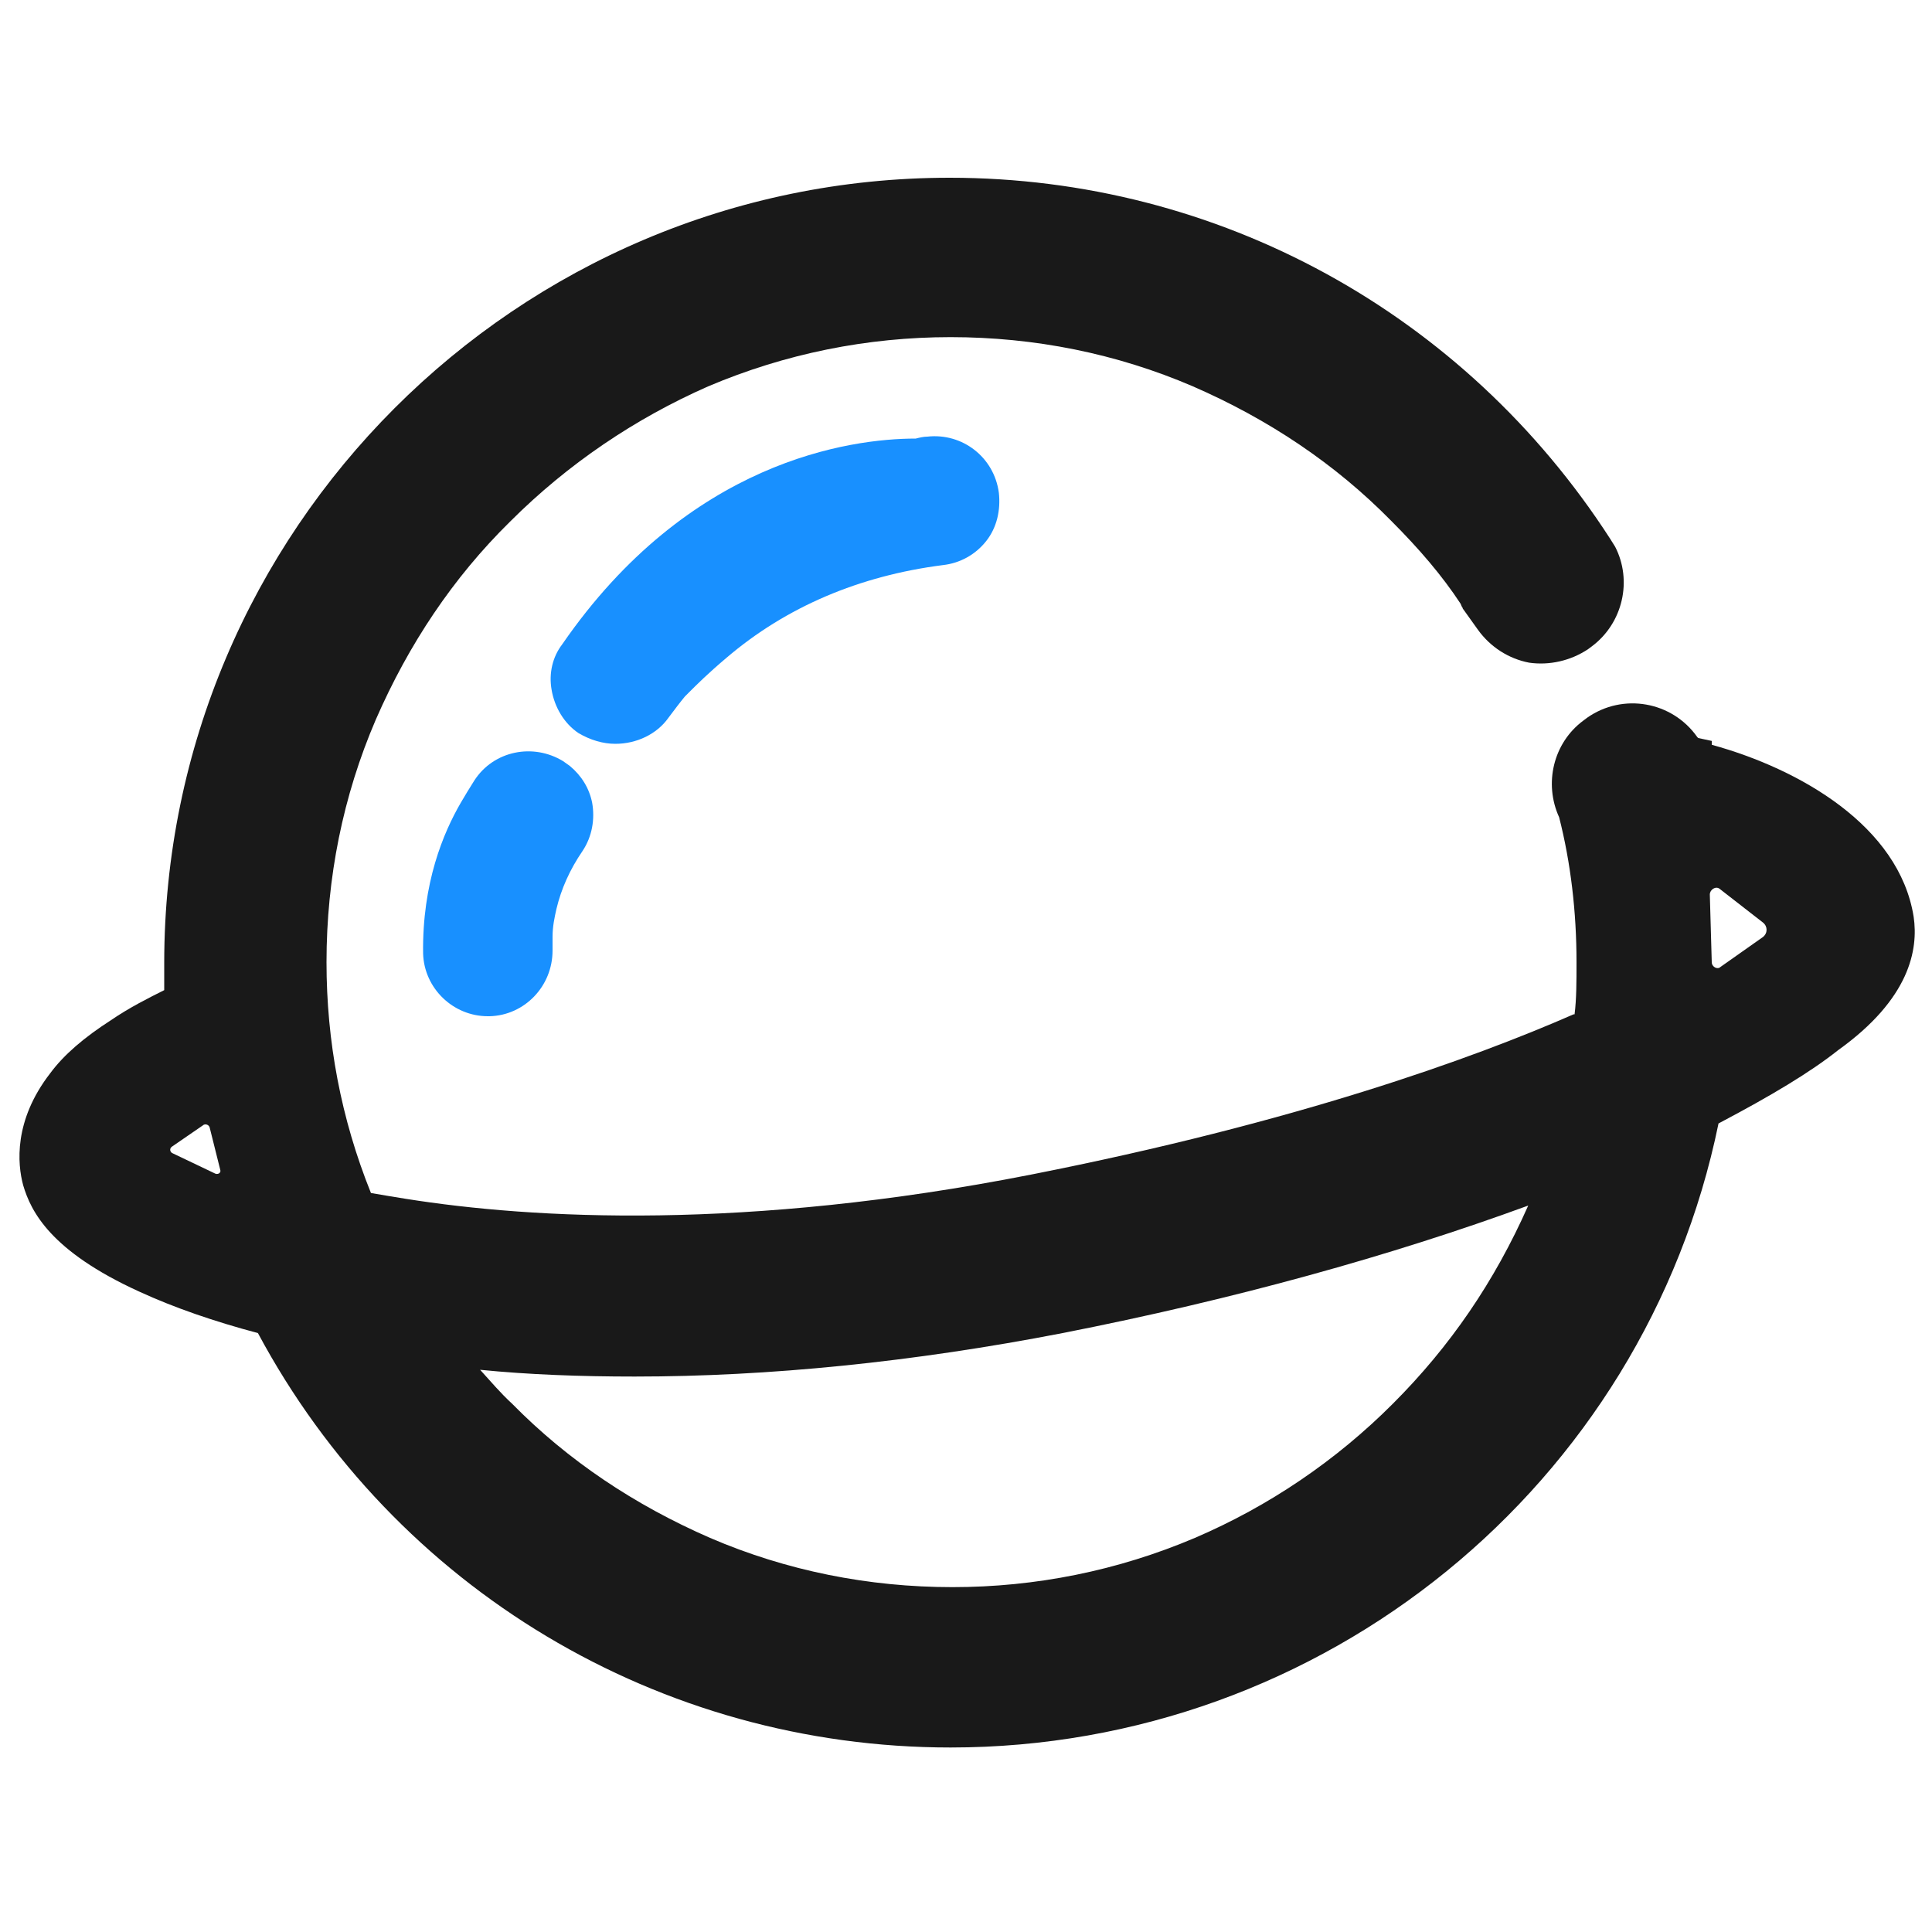
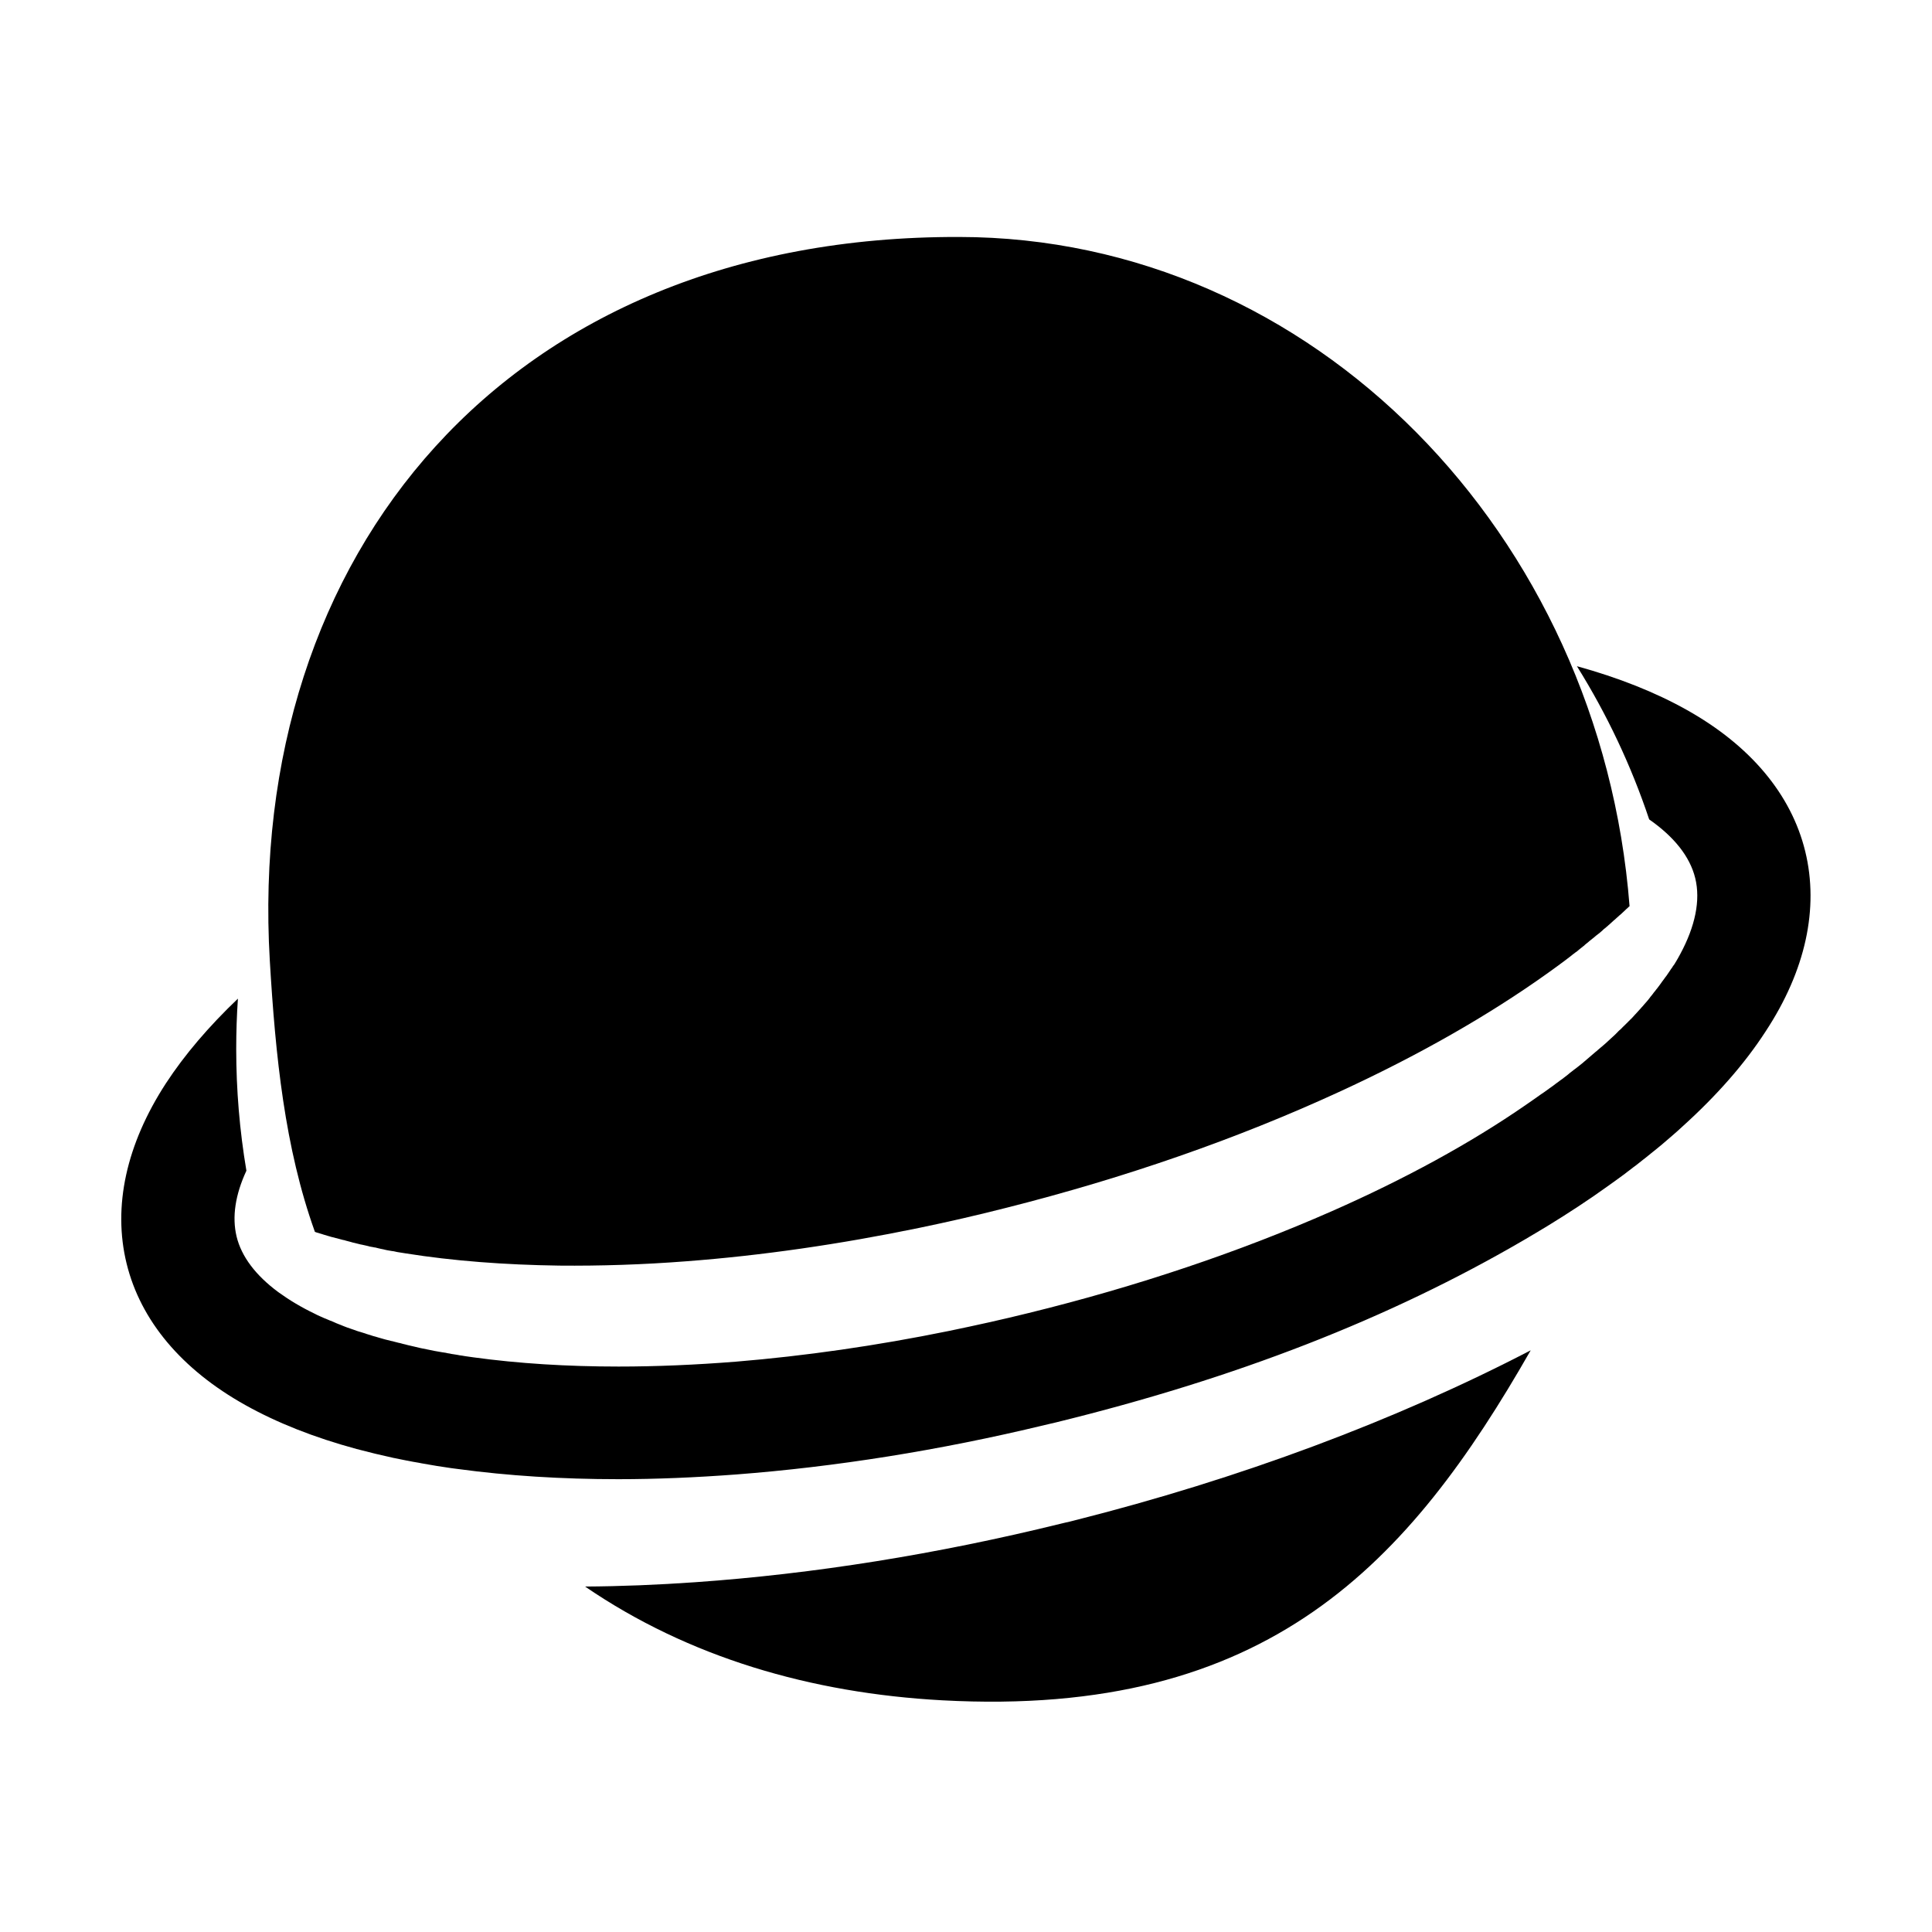
- <svg xmlns="http://www.w3.org/2000/svg" t="1630576690207" class="icon" viewBox="0 0 1024 1024" version="1.1" p-id="6335" width="128" height="128">
-   <defs>
-     <style type="text/css">@font-face { font-family: uc-nexus-iconfont; src: url("chrome-extension://pogijhnlcfmcppgimcaccdkmbedjkmhi/res/font_9qmmi8b8jsxxbt9.woff") format("woff"), url("chrome-extension://pogijhnlcfmcppgimcaccdkmbedjkmhi/res/font_9qmmi8b8jsxxbt9.ttf") format("truetype"); }
- </style>
-   </defs>
-   <path d="M302.08 406.016l-3.584-2.56c-15.872-9.728-36.864-5.632-47.104 10.24-2.56 4.096-5.12 8.192-7.168 11.776-9.216 15.872-20.48 42.496-19.968 79.872 0.512 18.432 15.872 33.28 34.304 33.28h1.024c18.432-0.512 33.28-15.872 33.28-34.816V496.64c0-5.632 1.024-10.24 2.048-14.848 2.56-10.752 7.168-20.992 13.824-30.72 5.12-7.68 6.656-16.896 5.12-25.6-1.536-7.68-5.632-14.336-11.776-19.456zM529.408 261.12c-2.56-18.944-19.456-31.744-37.888-29.696-2.048 0-4.096 0.512-6.144 1.024-34.816 0-120.32 11.776-187.392 109.056-5.12 6.656-7.168 15.36-5.632 24.064 1.536 9.216 6.656 17.92 14.336 23.04 6.144 3.584 12.8 5.632 19.456 5.632 11.264 0 22.016-5.12 28.16-13.824 3.072-4.096 6.144-8.192 8.704-11.264l2.048-2.048c4.096-4.096 10.24-10.24 19.968-18.432 31.744-27.136 70.656-43.52 114.688-49.152 9.216-1.024 17.408-5.632 23.04-12.8s7.68-16.384 6.656-25.6z" fill="#1890FF" p-id="6336" />
-   <path d="M1014.272 485.888c-7.68-48.128-60.416-78.336-107.008-91.136v-2.048l-7.168-1.536-0.512-0.512c-13.312-18.944-39.424-23.552-58.368-10.24l-2.048 1.536c-15.872 11.776-20.992 33.28-12.8 51.2 6.144 24.064 9.216 50.176 9.216 76.8 0 10.24 0 19.456-1.024 27.648h-0.512c-53.76 23.552-147.456 57.344-287.744 84.992-151.04 29.696-263.68 23.552-331.264 12.8-6.656-1.024-12.288-2.048-18.432-3.072-15.872-39.424-23.552-80.384-23.552-122.368 0-44.544 8.704-88.064 26.112-128.512 17.408-39.936 40.96-75.264 71.168-104.96 30.72-30.72 66.56-54.784 104.96-71.68 40.96-17.408 84.48-26.112 128.512-26.112 44.544 0 88.064 8.704 128.512 26.112 39.936 17.408 75.264 40.96 104.96 71.168 14.848 14.848 27.136 29.184 36.864 44.032 0.512 1.024 0.512 1.536 1.024 2.048 0 0.512 0.512 1.024 0.512 1.024l7.68 10.752c6.656 9.216 16.384 15.36 27.136 17.408 10.752 1.536 22.016-1.024 31.232-7.168l2.048-1.536c16.384-12.288 21.504-34.816 12.288-52.736l-2.56-4.096c-77.312-119.808-207.872-191.488-350.208-191.488C273.92 94.208 87.04 281.088 87.04 510.464v14.336c-8.192 4.096-18.432 9.216-28.16 15.872-14.336 9.216-25.088 18.432-32.256 28.16-19.456 25.088-17.408 48.128-14.336 59.392 4.096 13.824 14.336 34.816 61.44 56.32 18.944 8.704 39.936 15.872 62.976 22.016 72.704 135.68 212.992 219.648 367.104 219.648 197.632 0 367.616-138.752 407.04-330.752 28.16-14.848 48.64-27.136 63.488-38.912 37.888-27.136 42.496-53.248 39.936-70.656zM114.176 622.08l-22.528-10.752c-1.536-0.512-2.048-2.56-0.512-3.584l16.384-11.264c1.024-1.024 3.072-0.512 3.584 1.024l5.632 22.528c0.512 1.536-1.024 2.56-2.56 2.048z m624.128 121.856a334.131 334.131 0 0 1-104.96 71.168c-40.96 17.408-84.48 26.112-128.512 26.112-44.544 0-88.064-8.704-128.512-26.112-39.936-17.408-75.264-40.96-104.96-71.168-6.144-5.632-11.264-11.776-16.896-17.92 25.6 2.56 53.248 3.584 81.92 3.584 71.168 0 147.456-7.68 226.816-23.04 91.136-17.92 174.08-40.96 246.784-67.584-17.92 40.448-41.472 74.752-71.68 104.96zM934.4 496.64l-22.528 15.872c-1.536 1.536-4.608 0-4.608-2.56l-1.024-35.84c0-2.56 3.072-4.608 5.12-3.072l23.04 17.92c2.56 2.048 2.56 5.632 0 7.68z" fill="#191919" p-id="6337" />
+ <svg xmlns="http://www.w3.org/2000/svg" class="icon" width="128px" height="128.00px" viewBox="0 0 1024 1024" version="1.1">
+   <path d="M956.8 451.2c-7.4-30.2-29.1-56.1-62.9-75-16.6-9.3-36-17-58.1-23.1 15.8 25.3 28.7 52.5 38.3 81.2 13.2 9.2 21.6 19.7 24.4 31.1 2.9 11.8 0 25.6-8 40.4-0.4 0.7-0.7 1.3-1.1 2-0.4 0.6-0.7 1.3-1.1 1.9-0.1 0.1-0.1 0.2-0.2 0.3-0.3 0.6-0.7 1.2-1.1 1.7-0.1 0.1-0.2 0.3-0.3 0.4-0.3 0.6-0.7 1.1-1.1 1.6-0.1 0.2-0.2 0.4-0.3 0.5-0.3 0.5-0.7 1-1.1 1.6-0.1 0.2-0.3 0.4-0.4 0.6-0.3 0.5-0.7 1-1.1 1.5l-0.5 0.7c-0.4 0.5-0.7 1-1.1 1.5-0.2 0.2-0.4 0.5-0.5 0.7-0.4 0.5-0.7 1-1.1 1.5-0.2 0.3-0.4 0.5-0.6 0.8-0.4 0.5-0.7 1-1.1 1.4-0.2 0.3-0.4 0.5-0.6 0.8-0.4 0.5-0.8 0.9-1.1 1.4-0.2 0.3-0.5 0.6-0.7 0.9-0.4 0.5-0.8 0.9-1.1 1.4-0.2 0.3-0.5 0.6-0.7 0.9-0.4 0.5-0.8 0.9-1.2 1.4-0.3 0.3-0.5 0.6-0.8 0.9-0.4 0.5-0.8 0.9-1.2 1.4-0.3 0.3-0.6 0.6-0.8 0.9-0.4 0.4-0.8 0.9-1.2 1.3l-0.9 1c-0.4 0.4-0.8 0.9-1.2 1.3-0.3 0.3-0.6 0.7-0.9 1-0.4 0.4-0.8 0.9-1.3 1.3-0.3 0.3-0.6 0.7-1 1-0.4 0.4-0.8 0.9-1.3 1.3l-1 1c-0.4 0.4-0.9 0.8-1.3 1.3-0.4 0.4-0.7 0.7-1.1 1-0.4 0.4-0.9 0.8-1.3 1.3l-1.1 1.1c-0.4 0.4-0.9 0.8-1.3 1.2-0.4 0.4-0.8 0.7-1.2 1.1l-1.3 1.2c-0.4 0.4-0.8 0.7-1.2 1.1l-1.4 1.2c-0.4 0.4-0.8 0.7-1.3 1.1-0.5 0.4-0.9 0.8-1.4 1.2-0.4 0.4-0.9 0.8-1.3 1.1-0.5 0.4-0.9 0.8-1.4 1.2-0.5 0.4-0.9 0.8-1.4 1.2-0.5 0.4-0.9 0.8-1.4 1.2-0.5 0.4-0.9 0.8-1.4 1.2-0.5 0.4-0.9 0.8-1.4 1.2l-1.5 1.2-1.4 1.1c-0.5 0.4-1 0.8-1.6 1.2-0.5 0.4-0.9 0.7-1.4 1.1-0.5 0.4-1.1 0.8-1.6 1.3-0.5 0.4-0.9 0.7-1.4 1.1-0.6 0.4-1.1 0.9-1.7 1.3-0.5 0.3-0.9 0.7-1.4 1-0.6 0.5-1.2 0.9-1.9 1.4-0.4 0.3-0.8 0.6-1.3 1l-2.1 1.5c-0.4 0.3-0.7 0.5-1.1 0.8-1.1 0.8-2.2 1.6-3.3 2.3-2.6 1.9-5.3 3.7-8 5.6C779.3 606 744.4 625 705.8 642c-48.6 21.4-103 39.8-160.5 53.9-14.1 3.5-28.2 6.6-42.2 9.5-38.7 7.9-76.6 13.3-112.9 16.3-21.4 1.7-42.2 2.6-62.3 2.6-27.3 0-53.1-1.6-77.1-4.9l-4.2-0.6-1.8-0.3c-0.8-0.1-1.6-0.2-2.4-0.4-0.6-0.1-1.3-0.2-1.9-0.3-0.7-0.1-1.5-0.2-2.2-0.4-0.7-0.1-1.4-0.2-2.1-0.4-0.7-0.1-1.3-0.2-2-0.3-0.8-0.1-1.6-0.3-2.3-0.4-0.6-0.1-1.1-0.2-1.7-0.3-0.8-0.2-1.6-0.3-2.4-0.5l-1.5-0.3c-0.8-0.2-1.6-0.3-2.5-0.5l-1.4-0.3c-0.8-0.2-1.7-0.4-2.5-0.6-0.4-0.1-0.8-0.2-1.3-0.3-0.9-0.2-1.7-0.4-2.6-0.6-0.4-0.1-0.8-0.2-1.1-0.3-0.9-0.2-1.8-0.4-2.7-0.7l-1-0.2c-0.9-0.2-1.8-0.5-2.7-0.7-0.3-0.1-0.6-0.2-0.9-0.2-0.9-0.2-1.9-0.5-2.8-0.7-0.3-0.1-0.5-0.1-0.8-0.2-0.9-0.3-1.9-0.5-2.8-0.8l-0.7-0.2c-1-0.3-1.9-0.6-2.8-0.8-0.2-0.1-0.4-0.1-0.6-0.2-1-0.3-1.9-0.6-2.9-0.9-0.2-0.1-0.3-0.1-0.5-0.2-1-0.3-1.9-0.6-2.9-0.9-0.1 0-0.3-0.1-0.4-0.1-1-0.3-1.9-0.6-2.9-1-0.1 0-0.2-0.1-0.3-0.1-1-0.3-1.9-0.7-2.9-1-0.1 0-0.2-0.1-0.3-0.1-1-0.4-1.9-0.7-2.8-1.1-0.1 0-0.2-0.1-0.2-0.1-1-0.4-1.9-0.7-2.8-1.1-0.1 0-0.1 0-0.2-0.1-0.9-0.4-1.9-0.8-2.8-1.2h-0.1c-0.9-0.4-1.9-0.8-2.8-1.2h-0.1l-2.7-1.2c-0.9-0.4-1.8-0.8-2.7-1.3-7.1-3.4-13.4-7.2-18.8-11.1-0.2-0.2-0.5-0.3-0.7-0.5-11.7-8.7-19.3-18.6-21.9-29.3-2.5-10.4-0.7-22.2 5.2-34.9-3.6-21.3-5.4-42.9-5.4-64.5 0-9 0.3-17.9 0.9-26.7-15.5 14.8-28.3 29.8-38.1 44.8-21.1 32.4-28.3 65.4-20.9 95.6 7.4 30.2 29.1 56.1 62.9 75 16.8 9.4 36.5 17.2 59 23.3 6.4 1.7 13 3.3 19.9 4.8h0.1c2.1 0.4 4.2 0.9 6.4 1.3l0.6 0.1c2 0.4 4 0.8 6 1.1l1.5 0.3c1.7 0.3 3.4 0.6 5.2 0.9 1 0.2 2 0.3 2.9 0.5 1.3 0.2 2.6 0.4 4 0.6 2.3 0.4 4.7 0.7 7.1 1 26.5 3.6 55 5.4 85 5.4 20.2 0 41.1-0.9 62.5-2.5 52.3-4 107.6-12.7 163.5-26.2 2-0.5 4-0.9 6-1.4 95-23.3 176.4-54.8 248.6-97 4-2.4 8-4.7 11.9-7.1 11.1-6.8 21.8-13.8 31.8-21 1.8-1.3 3.5-2.5 5.3-3.8 0.9-0.6 1.7-1.3 2.6-1.9 0.8-0.6 1.7-1.2 2.5-1.9 1.2-0.9 2.3-1.7 3.4-2.6 0.5-0.4 1-0.7 1.5-1.1 1.3-1 2.6-2.1 3.9-3.1 0.3-0.2 0.6-0.4 0.8-0.6 1.4-1.1 2.8-2.3 4.2-3.4 0.1-0.1 0.3-0.2 0.4-0.3 1.5-1.2 2.9-2.4 4.4-3.6l0.1-0.1c3.6-3.1 7.2-6.1 10.5-9.2 18.4-16.6 33.2-33.5 44.2-50.5 21.2-32.2 28.4-65.3 21-95.5z m0 0" />
+   <path d="M167.2 653l0.2 0.1 0.6 0.2c0.9 0.3 1.8 0.5 2.7 0.8l0.3 0.1 0.6 0.2c0.9 0.3 1.8 0.5 2.7 0.8l0.4 0.1 0.6 0.2c0.9 0.2 1.8 0.5 2.7 0.7l0.5 0.1 0.7 0.2c0.9 0.2 1.7 0.5 2.6 0.7l0.6 0.1 0.7 0.2 0.3 0.1c0.7 0.2 1.5 0.4 2.3 0.6l0.7 0.2 0.7 0.2 0.5 0.1c0.7 0.2 1.3 0.3 2 0.5l0.8 0.2 0.8 0.2 0.6 0.1c0.6 0.1 1.2 0.3 1.8 0.4 0.3 0.1 0.6 0.1 0.9 0.2l0.8 0.2 0.7 0.2c0.6 0.1 1.1 0.2 1.7 0.3 0.4 0.1 0.8 0.2 1.2 0.2l0.8 0.2 0.8 0.2c0.4 0.1 0.9 0.2 1.3 0.3l1.5 0.3 0.8 0.2 0.9 0.2c0.4 0.1 0.7 0.1 1.1 0.2l1.8 0.3 0.8 0.1 0.9 0.2c0.3 0.1 0.6 0.1 0.9 0.2 1.5 0.2 2.9 0.5 4.4 0.7 25 4 52.5 6.1 81.6 6.5 21.5 0.2 44.1-0.5 67.3-2.3 39.7-3 81.3-9 123.4-17.7 15.5-3.2 31.1-6.8 46.4-10.7 62.9-15.9 122.1-36.5 176-61.3 42-19.3 79.4-40.6 111.1-63.3 3.3-2.4 6-4.3 8.5-6.2 1.1-0.9 2.3-1.7 3.4-2.6l0.5-0.4 0.6-0.5 0.3-0.2c0.6-0.5 1.3-1 1.9-1.4l0.7-0.6 0.6-0.5 0.5-0.4 1.5-1.2c0.3-0.2 0.6-0.4 0.8-0.7l0.6-0.5 0.5-0.4c0.4-0.3 0.9-0.7 1.3-1.1 0.3-0.2 0.6-0.5 0.9-0.7l0.6-0.5 0.4-0.3c0.4-0.3 0.8-0.7 1.2-1 0.3-0.3 0.6-0.5 1-0.8l0.5-0.4 0.4-0.3c0.4-0.3 0.8-0.7 1.2-1 0.3-0.3 0.7-0.6 1-0.9l0.4-0.4 0.4-0.3c0.4-0.3 0.8-0.7 1.2-1 0.4-0.3 0.7-0.6 1-0.9l0.4-0.3 0.3-0.3c0.4-0.3 0.8-0.7 1.1-1l1.1-1 0.3-0.2 0.2-0.2c0.4-0.4 0.8-0.7 1.2-1.1 0.4-0.3 0.8-0.7 1.1-1l0.3-0.2 0.2-0.2c0.4-0.3 0.8-0.7 1.1-1 0.4-0.4 0.9-0.8 1.3-1.2l0.1-0.1c0.4-0.4 0.8-0.8 1.2-1.1 0.4-0.4 0.8-0.8 1.2-1.1-15.3-197-167.7-354.5-355.3-354.7-240.4-0.7-378 168.9-365.4 383.5 3 50.6 7.9 99.2 23.9 143.8 0.1 0.1 0.2 0.1 0.3 0.1z m397.5 154l-2.5 0.6c-65.8 16.2-131 26.6-193.6 31-20 1.4-39.6 2.2-58.5 2.3 54.8 37.5 119.7 56.5 189.3 60.3 173 9.4 247.6-73 311.9-185.5-71.8 37.3-154.3 68.1-242 90.2-1.5 0.4-3.1 0.8-4.6 1.1z m0 0" />
</svg>
